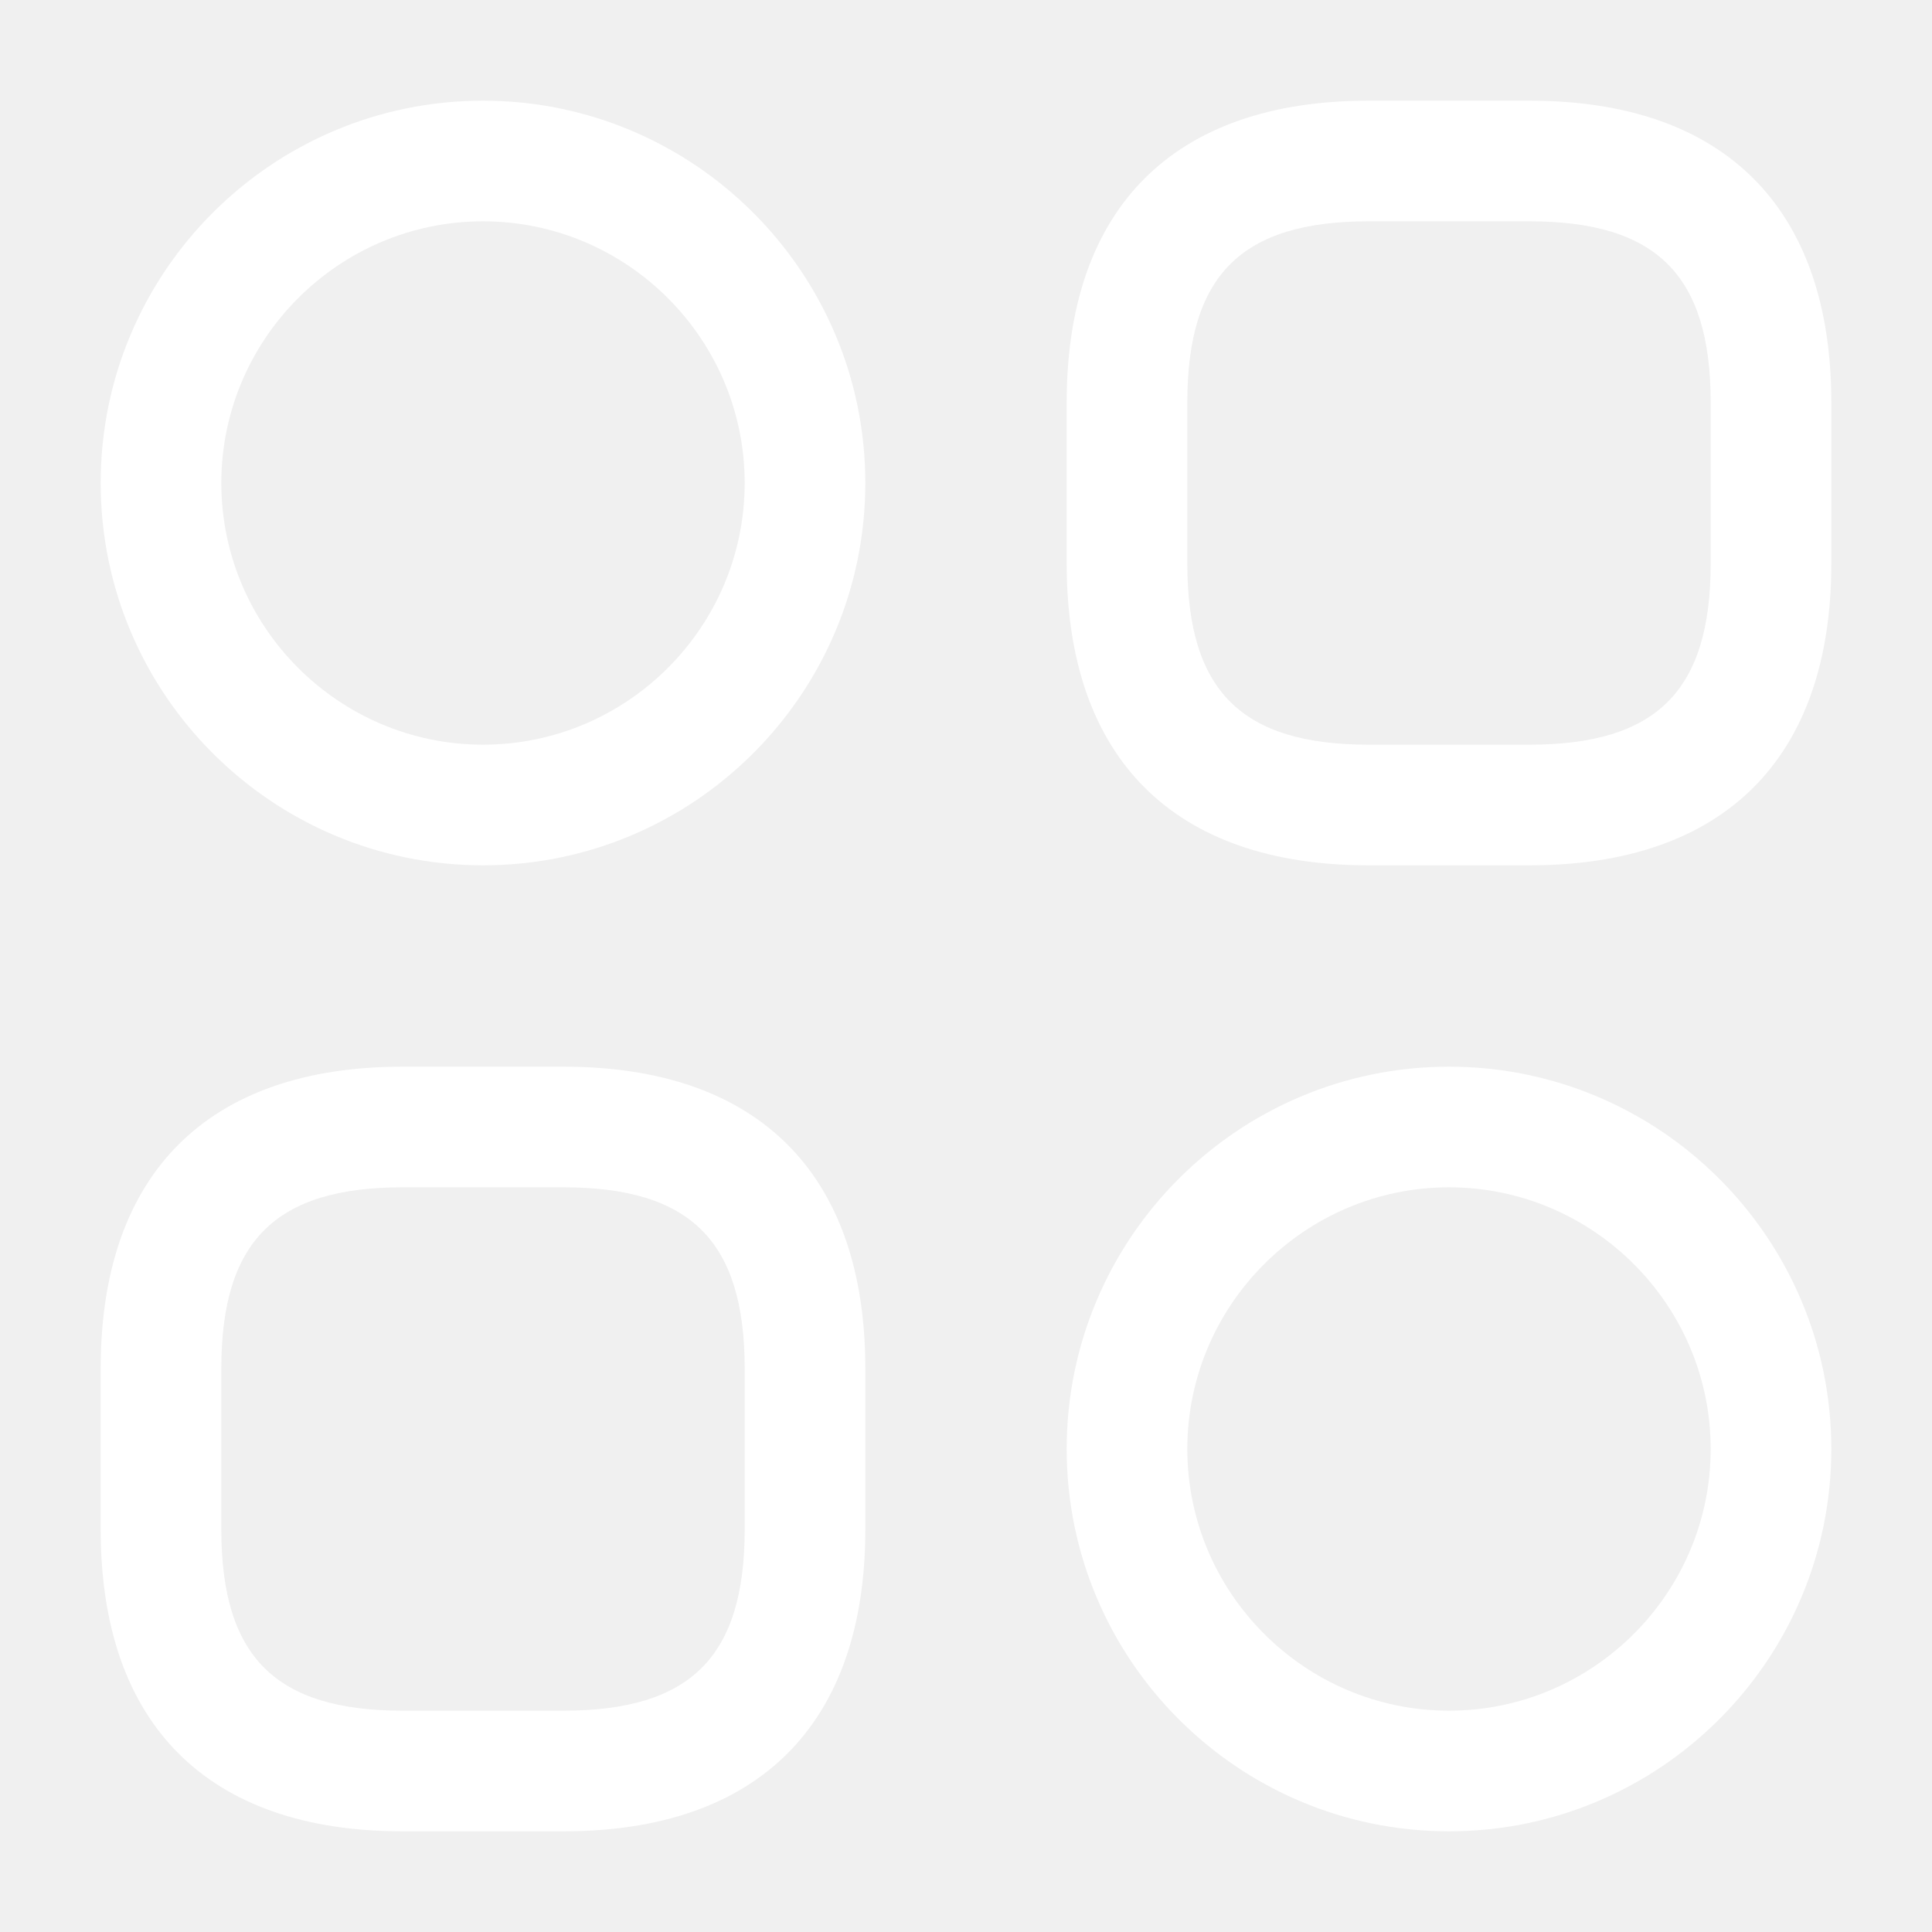
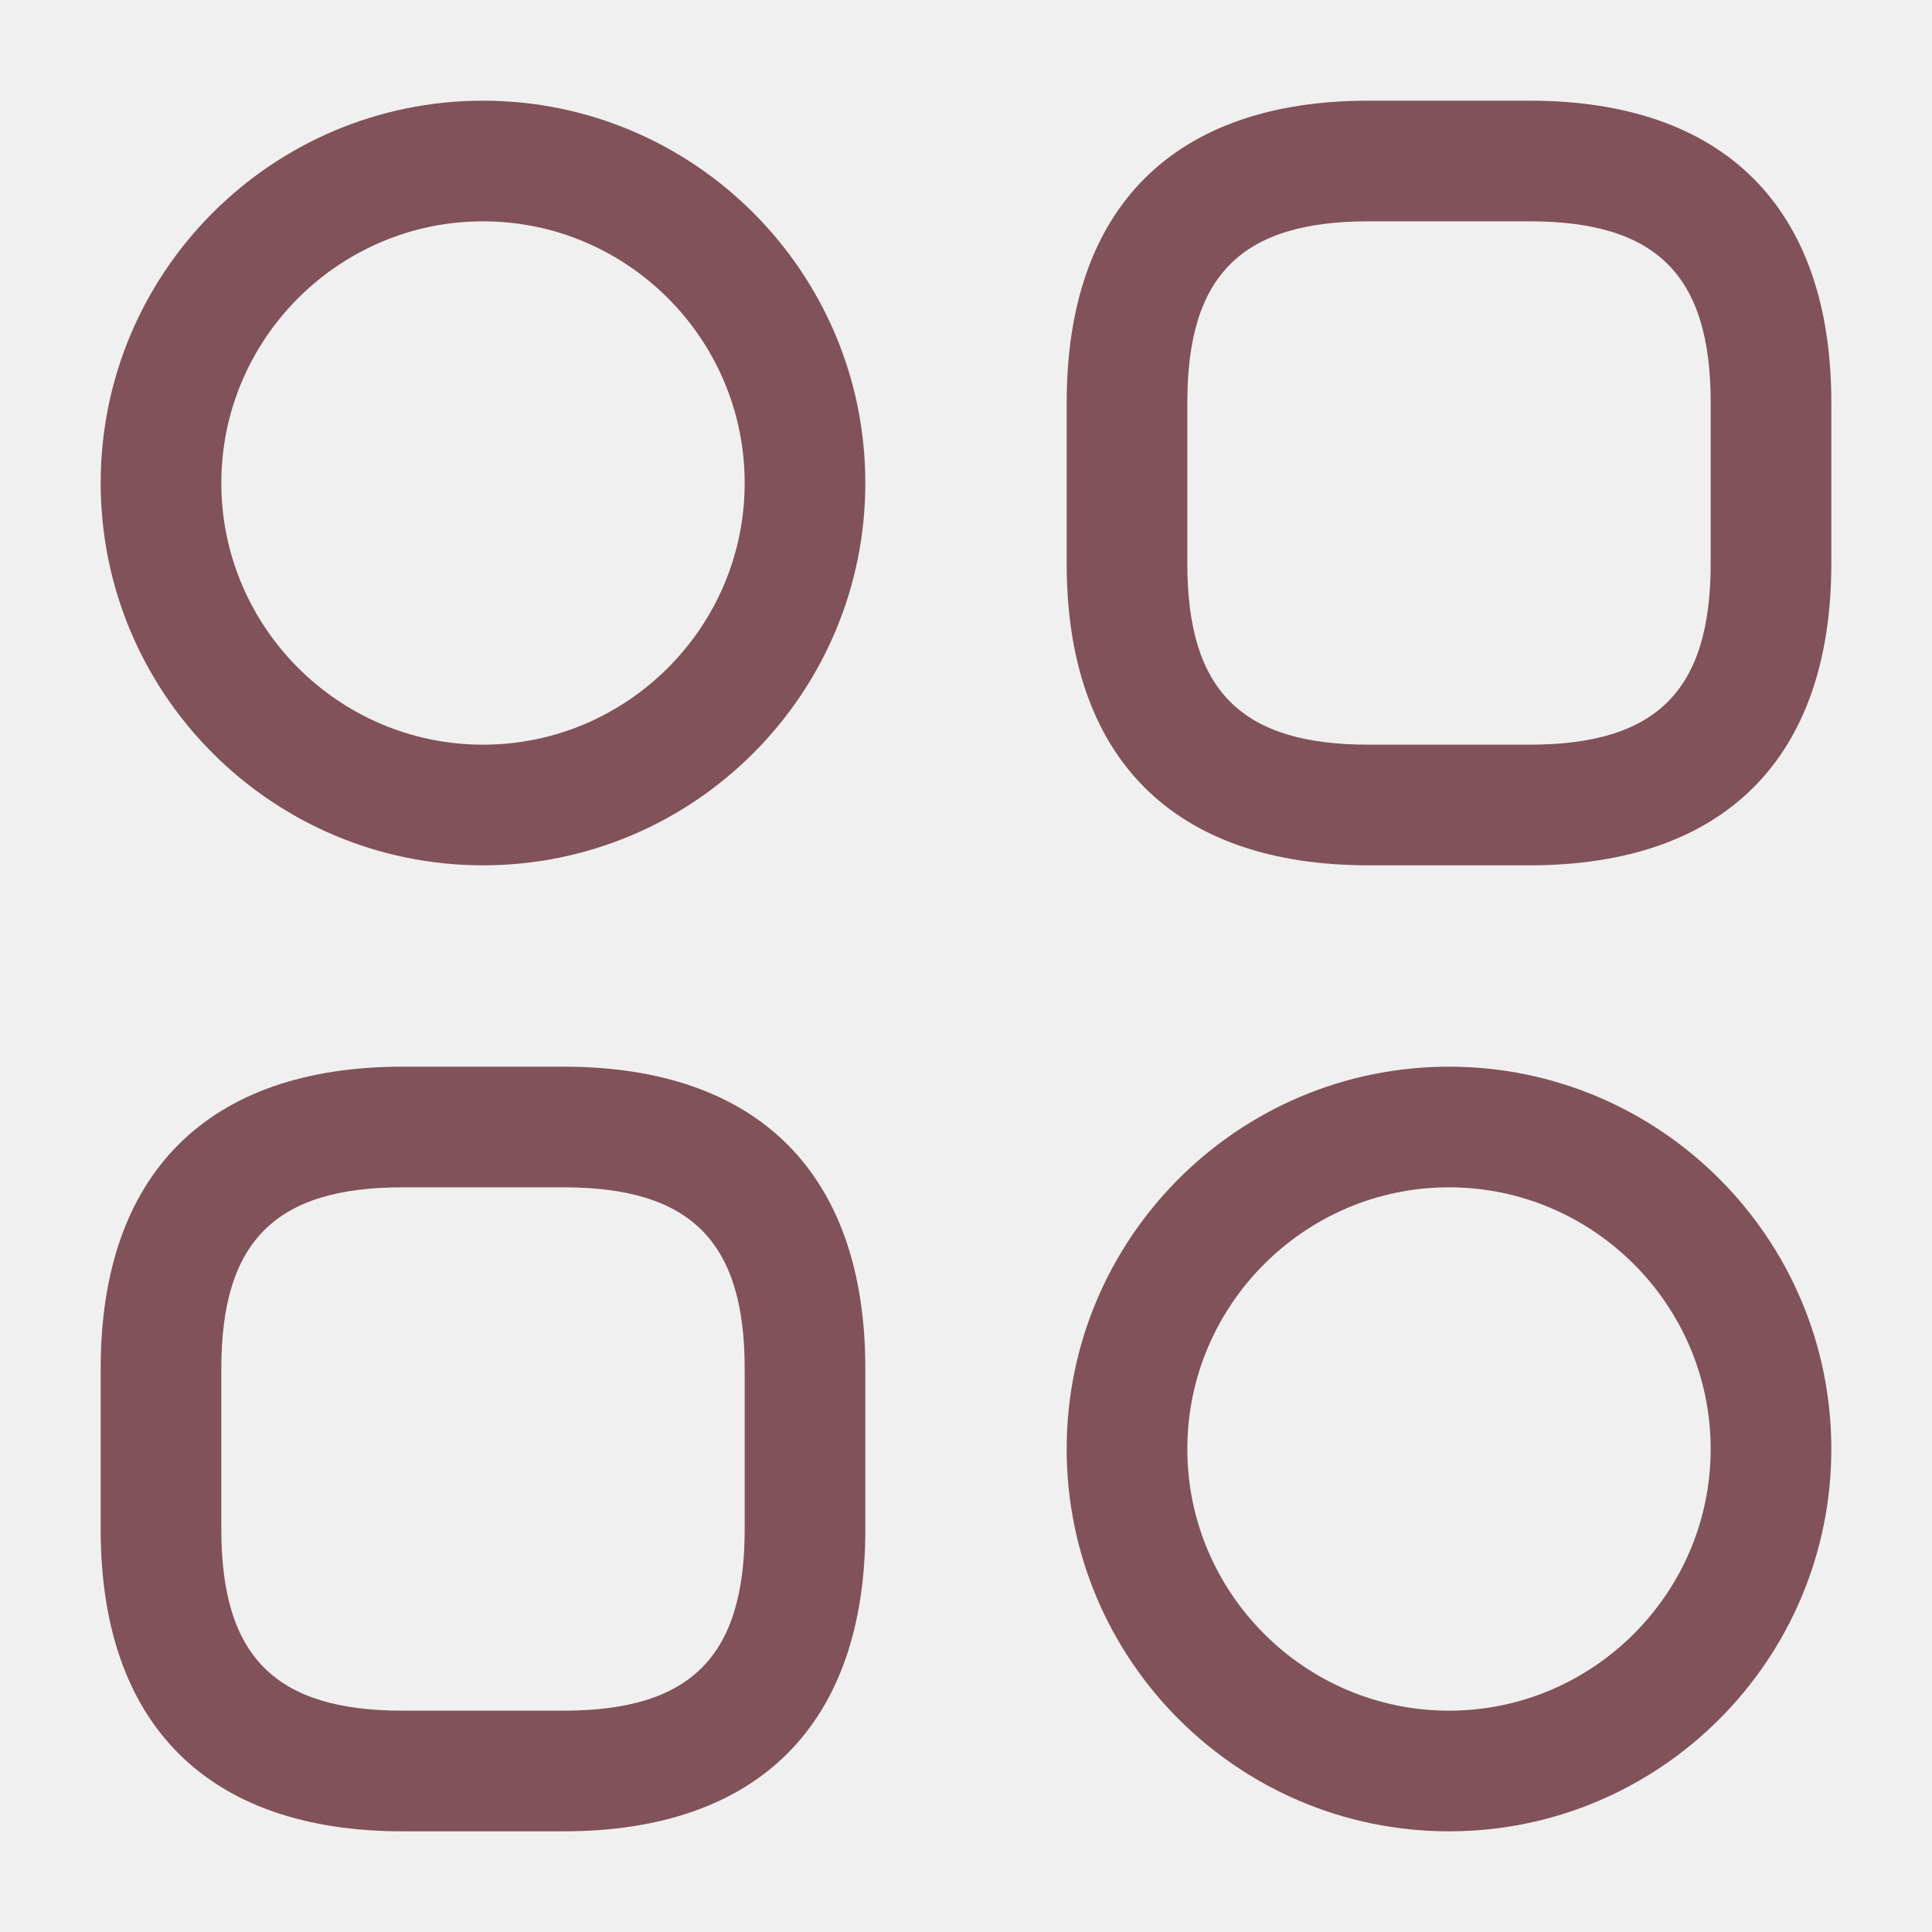
<svg xmlns="http://www.w3.org/2000/svg" width="18" height="18" viewBox="0 0 18 18" fill="none">
-   <path d="M14.25 8.062H12.75C10.935 8.062 9.938 7.065 9.938 5.25V3.75C9.938 1.935 10.935 0.938 12.75 0.938H14.25C16.065 0.938 17.062 1.935 17.062 3.75V5.25C17.062 7.065 16.065 8.062 14.25 8.062ZM12.75 2.062C11.565 2.062 11.062 2.565 11.062 3.75V5.25C11.062 6.435 11.565 6.938 12.75 6.938H14.25C15.435 6.938 15.938 6.435 15.938 5.25V3.75C15.938 2.565 15.435 2.062 14.25 2.062H12.75Z" fill="white" />
-   <path d="M5.25 17.062H3.75C1.935 17.062 0.938 16.065 0.938 14.25V12.75C0.938 10.935 1.935 9.938 3.75 9.938H5.25C7.065 9.938 8.062 10.935 8.062 12.75V14.25C8.062 16.065 7.065 17.062 5.25 17.062ZM3.75 11.062C2.565 11.062 2.062 11.565 2.062 12.75V14.25C2.062 15.435 2.565 15.938 3.75 15.938H5.25C6.435 15.938 6.938 15.435 6.938 14.25V12.75C6.938 11.565 6.435 11.062 5.25 11.062H3.75Z" fill="white" />
-   <path d="M4.5 8.062C2.535 8.062 0.938 6.465 0.938 4.5C0.938 2.535 2.535 0.938 4.5 0.938C6.465 0.938 8.062 2.535 8.062 4.5C8.062 6.465 6.465 8.062 4.5 8.062ZM4.5 2.062C3.158 2.062 2.062 3.158 2.062 4.5C2.062 5.843 3.158 6.938 4.5 6.938C5.843 6.938 6.938 5.843 6.938 4.5C6.938 3.158 5.843 2.062 4.5 2.062Z" fill="white" />
-   <path d="M13.5 17.062C11.535 17.062 9.938 15.465 9.938 13.5C9.938 11.535 11.535 9.938 13.5 9.938C15.465 9.938 17.062 11.535 17.062 13.5C17.062 15.465 15.465 17.062 13.5 17.062ZM13.5 11.062C12.158 11.062 11.062 12.158 11.062 13.5C11.062 14.842 12.158 15.938 13.5 15.938C14.842 15.938 15.938 14.842 15.938 13.5C15.938 12.158 14.842 11.062 13.5 11.062Z" fill="white" />
+   <path d="M14.25 8.062H12.75C10.935 8.062 9.938 7.065 9.938 5.25V3.75C9.938 1.935 10.935 0.938 12.75 0.938H14.25C16.065 0.938 17.062 1.935 17.062 3.75V5.25C17.062 7.065 16.065 8.062 14.25 8.062ZM12.75 2.062C11.565 2.062 11.062 2.565 11.062 3.75V5.25C11.062 6.435 11.565 6.938 12.75 6.938H14.25C15.435 6.938 15.938 6.435 15.938 5.25V3.75C15.938 2.565 15.435 2.062 14.25 2.062H12.75Z" fill="#815259" />
+   <path d="M5.25 17.062H3.75C1.935 17.062 0.938 16.065 0.938 14.25V12.75C0.938 10.935 1.935 9.938 3.75 9.938H5.25C7.065 9.938 8.062 10.935 8.062 12.75V14.25C8.062 16.065 7.065 17.062 5.25 17.062ZM3.75 11.062C2.565 11.062 2.062 11.565 2.062 12.75V14.25C2.062 15.435 2.565 15.938 3.75 15.938H5.25C6.435 15.938 6.938 15.435 6.938 14.25V12.75C6.938 11.565 6.435 11.062 5.25 11.062H3.75Z" fill="#815259" />
+   <path d="M4.5 8.062C2.535 8.062 0.938 6.465 0.938 4.5C0.938 2.535 2.535 0.938 4.5 0.938C6.465 0.938 8.062 2.535 8.062 4.5C8.062 6.465 6.465 8.062 4.5 8.062ZM4.5 2.062C3.158 2.062 2.062 3.158 2.062 4.5C2.062 5.843 3.158 6.938 4.5 6.938C5.843 6.938 6.938 5.843 6.938 4.5C6.938 3.158 5.843 2.062 4.5 2.062Z" fill="#815259" />
+   <path d="M13.5 17.062C11.535 17.062 9.938 15.465 9.938 13.5C9.938 11.535 11.535 9.938 13.5 9.938C15.465 9.938 17.062 11.535 17.062 13.5C17.062 15.465 15.465 17.062 13.5 17.062ZM13.5 11.062C12.158 11.062 11.062 12.158 11.062 13.5C11.062 14.842 12.158 15.938 13.5 15.938C14.842 15.938 15.938 14.842 15.938 13.5C15.938 12.158 14.842 11.062 13.5 11.062Z" fill="#815259" />
</svg>
